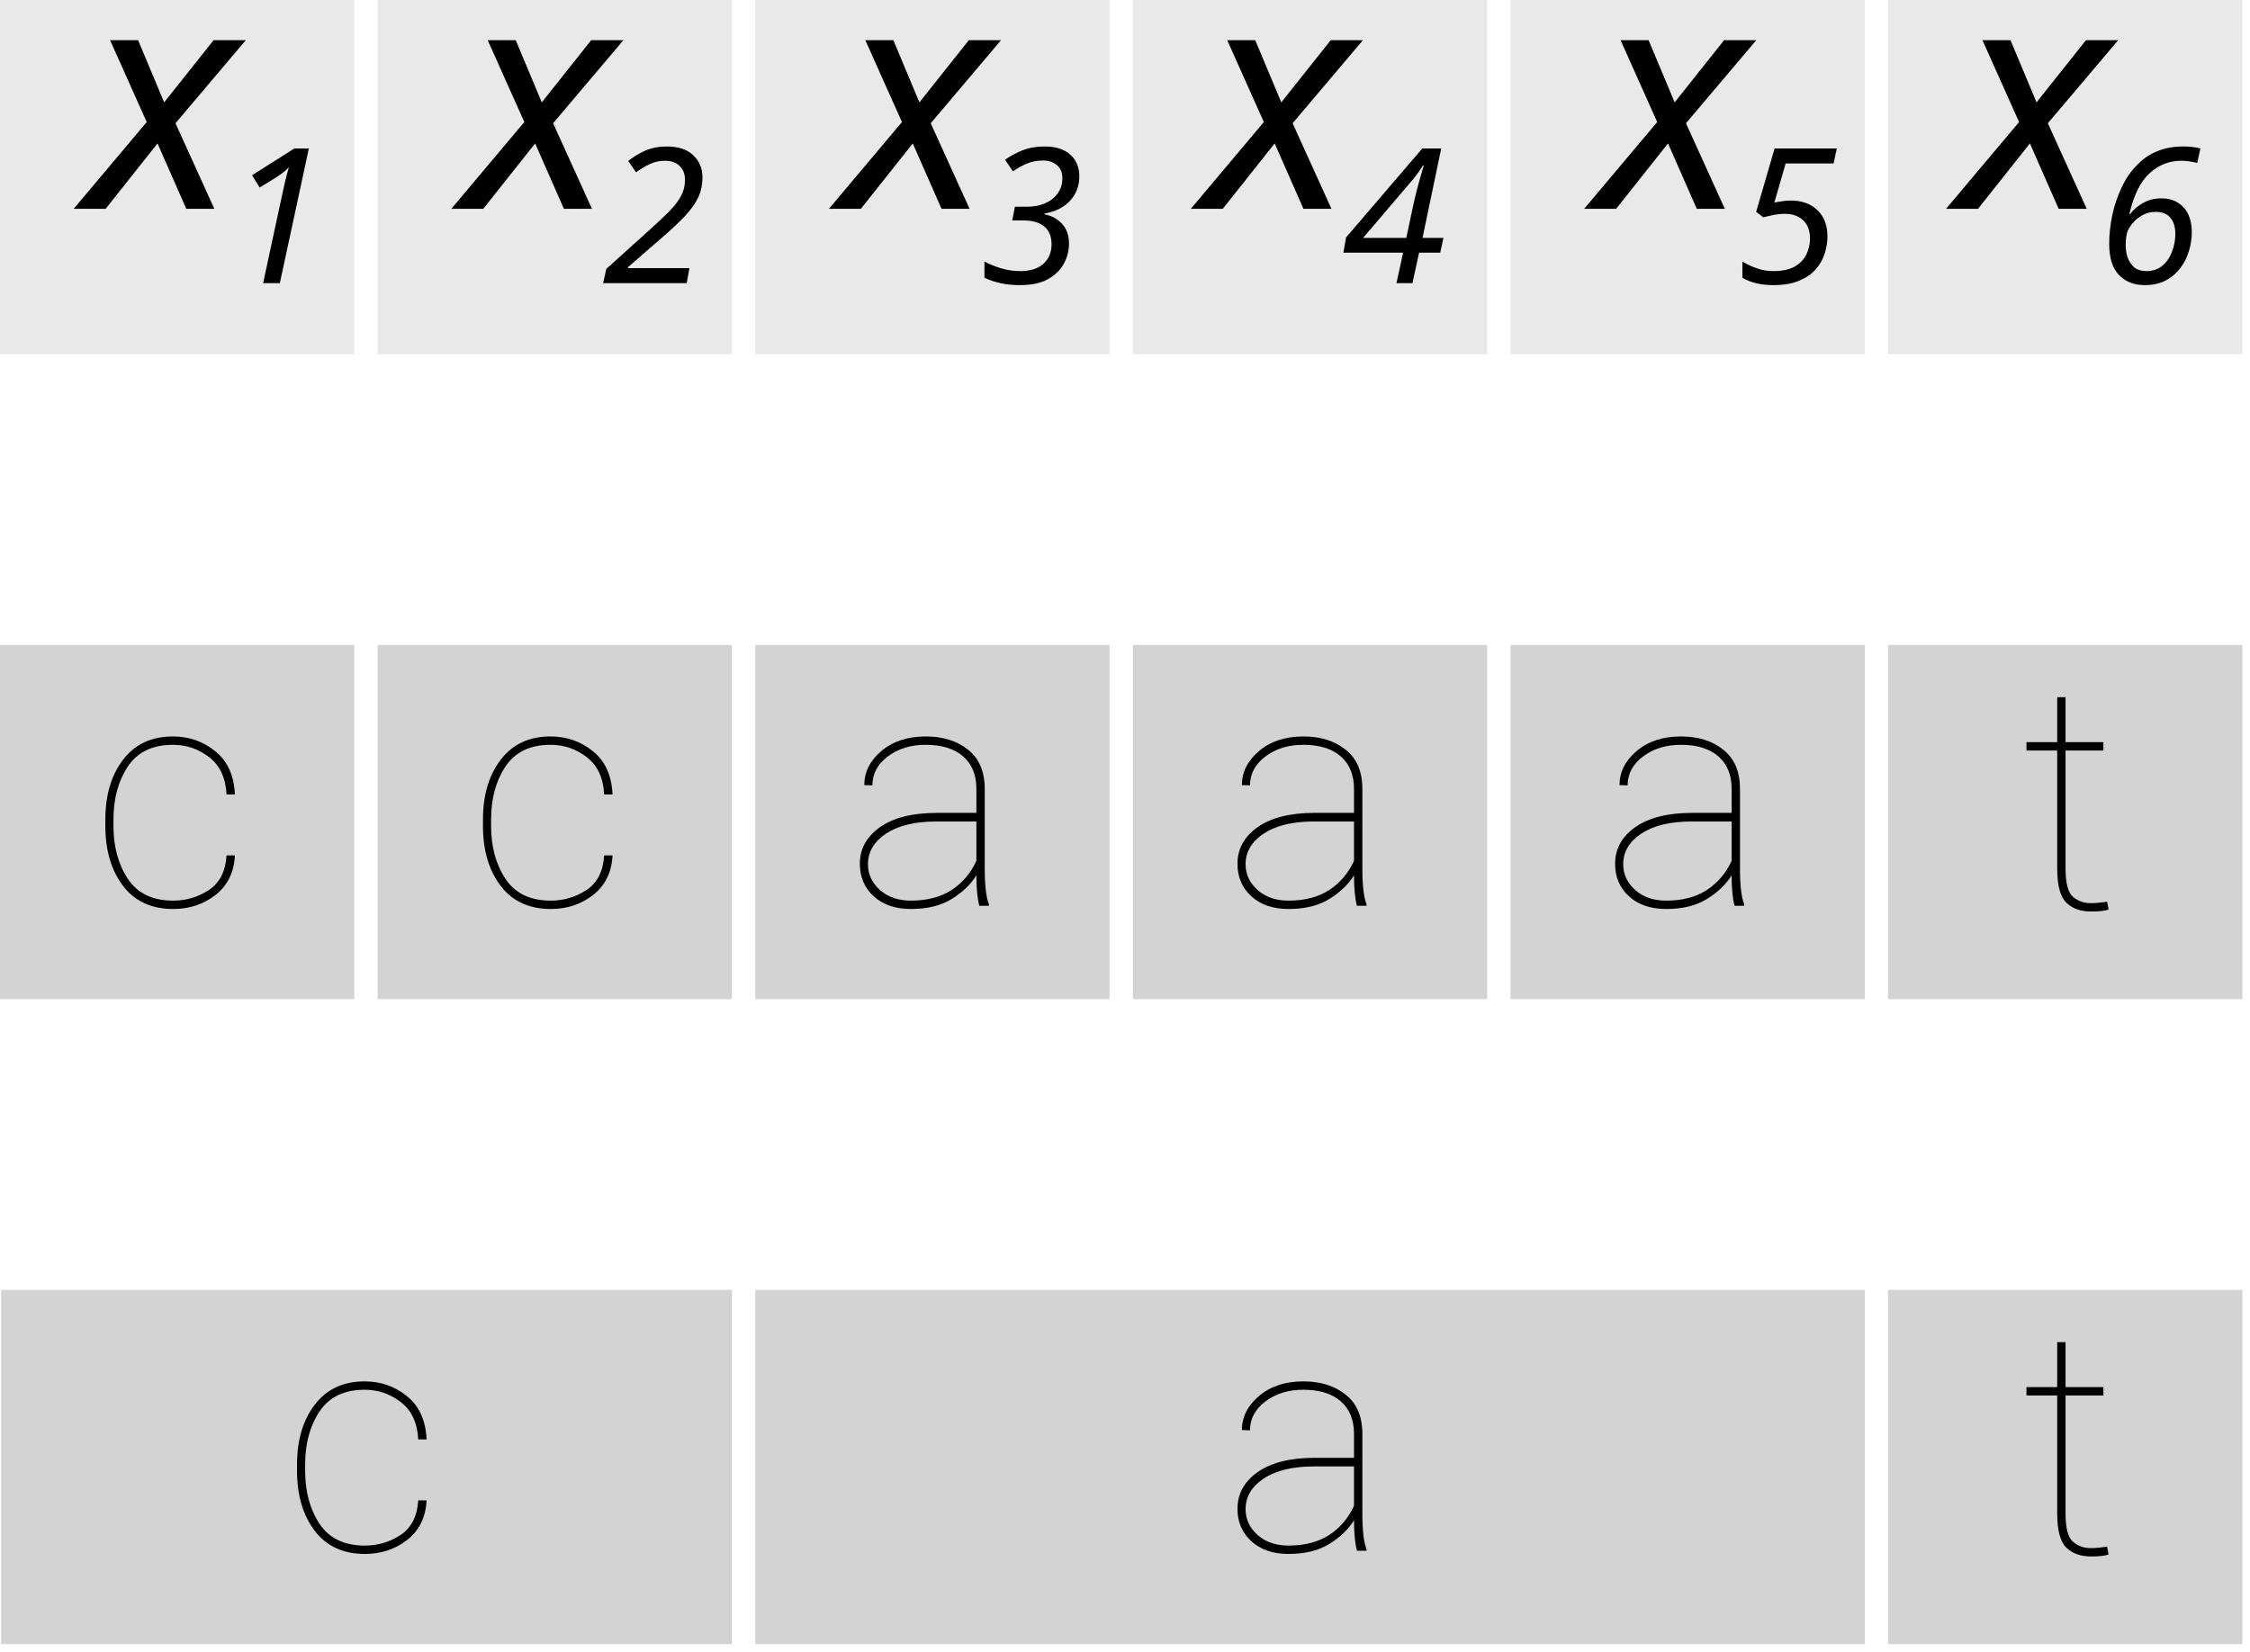
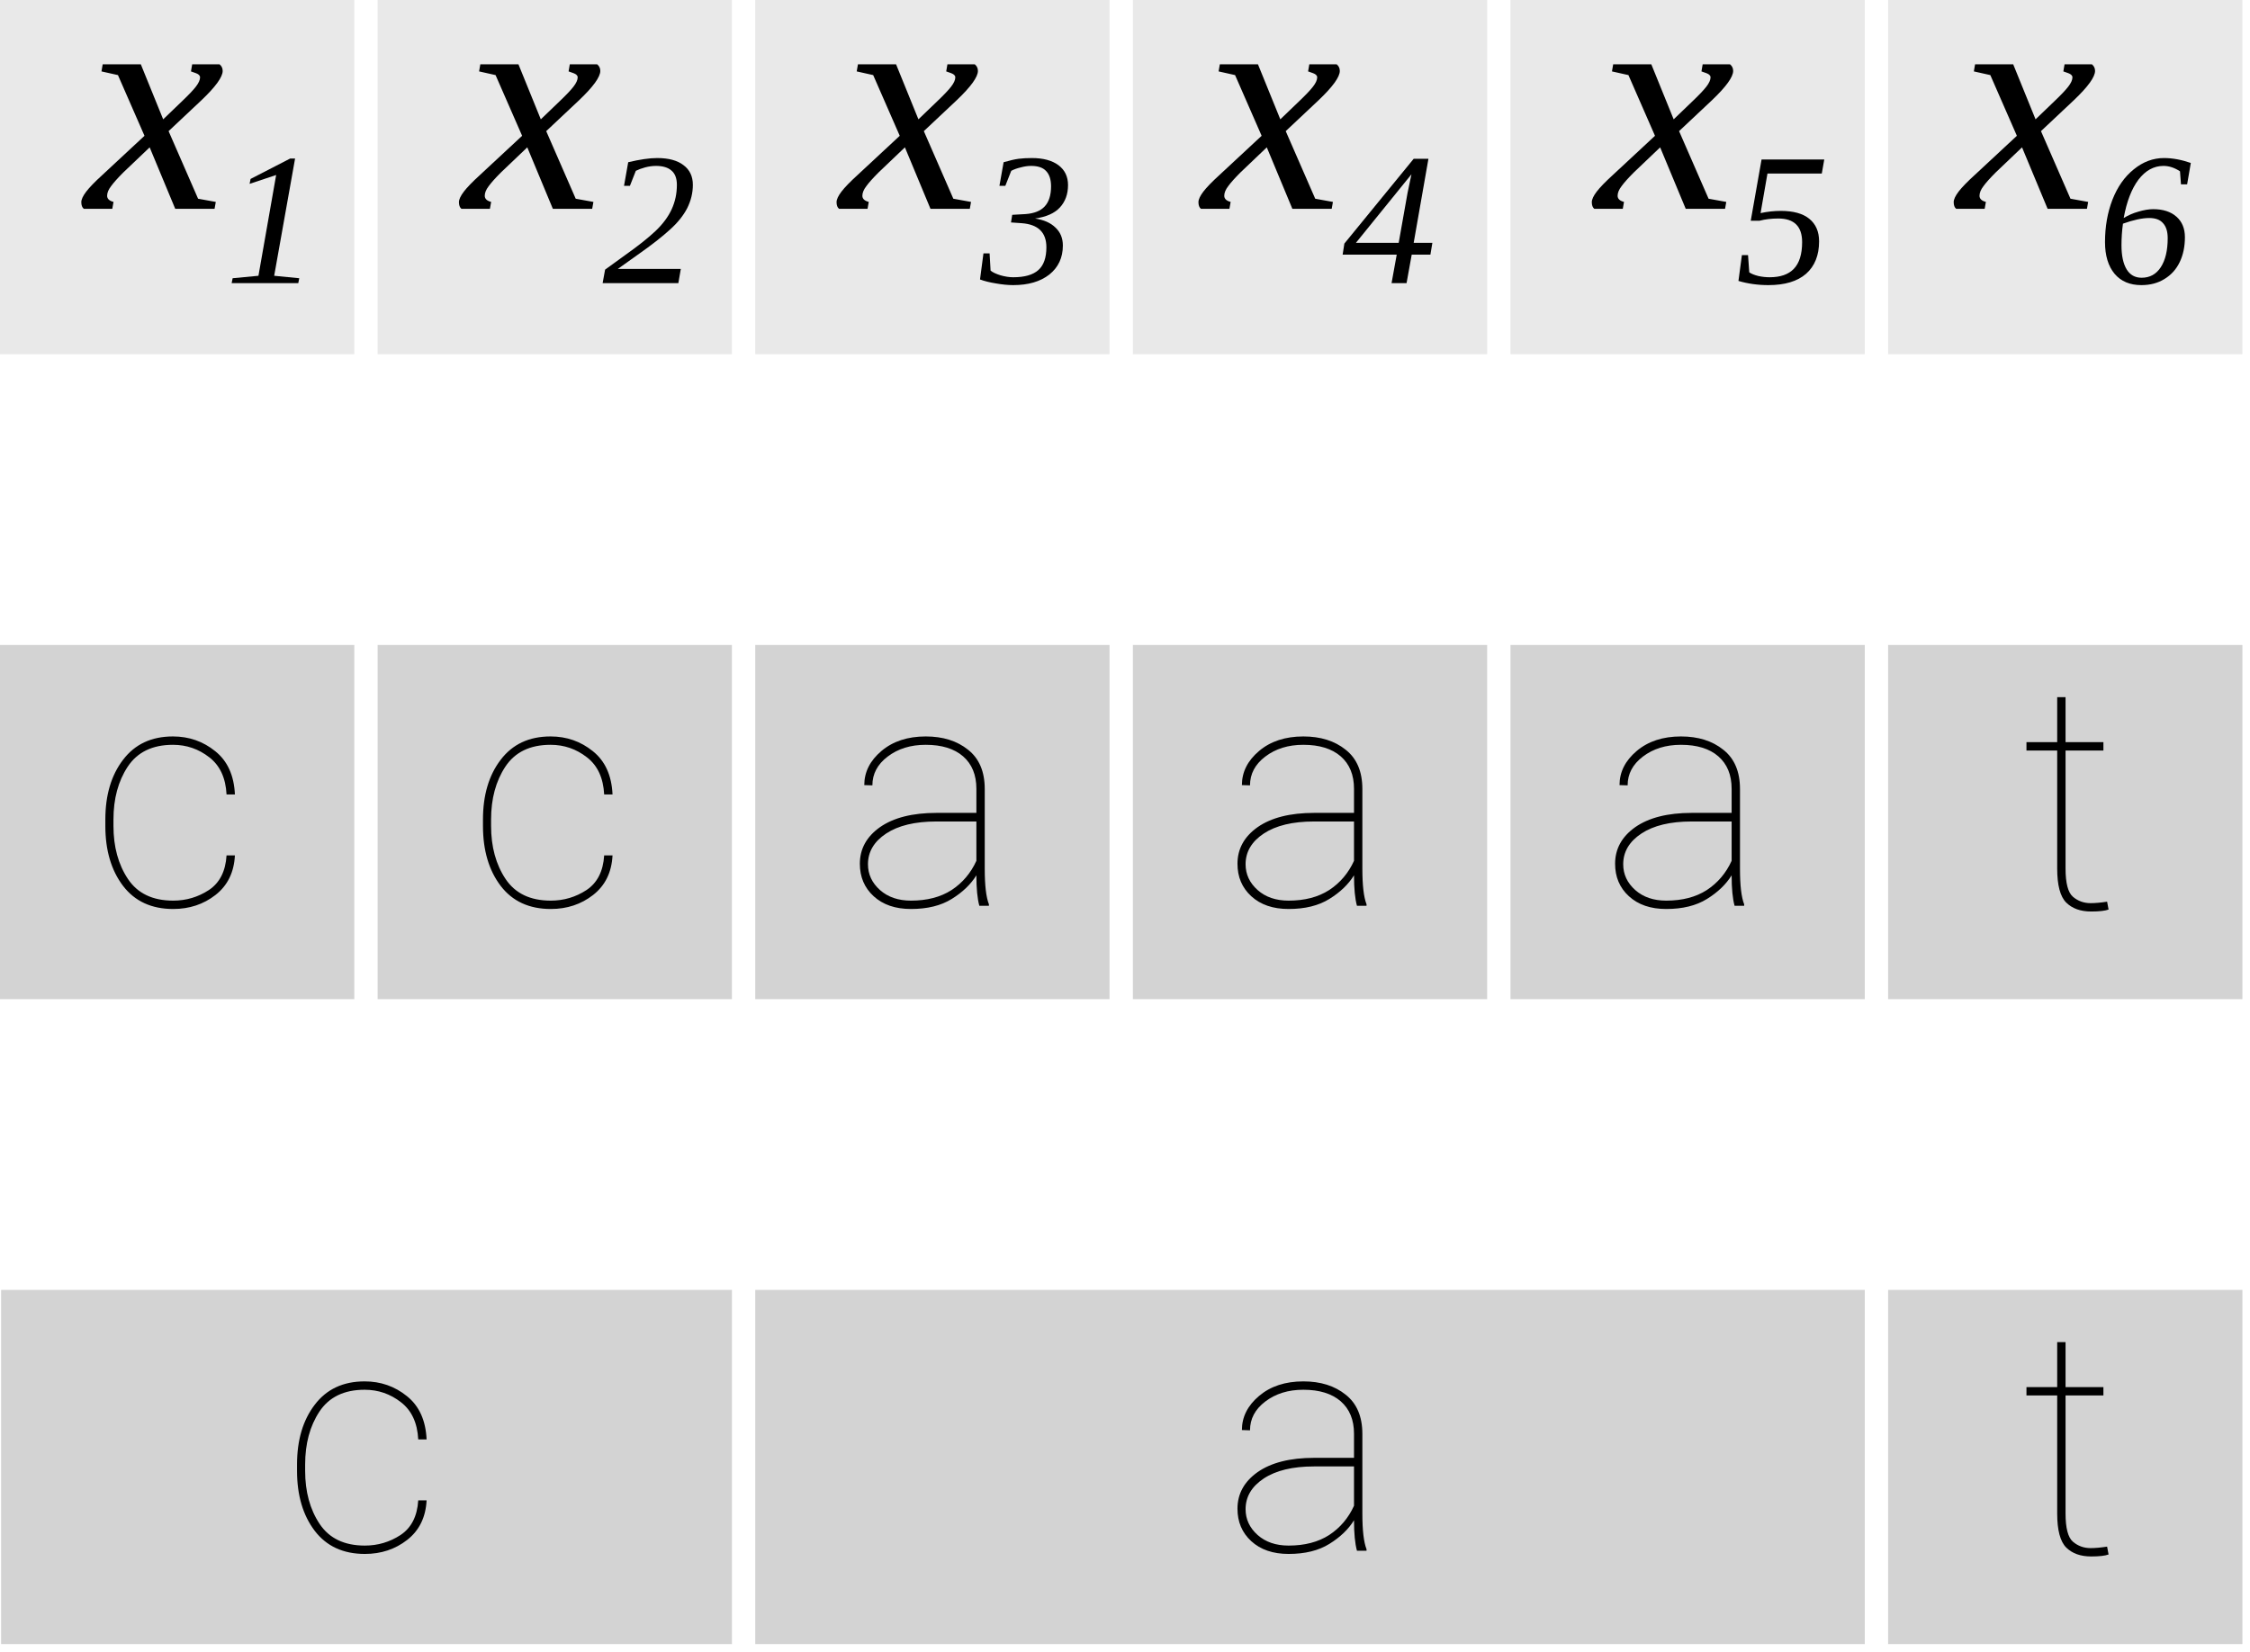
<svg xmlns="http://www.w3.org/2000/svg" width="143px" height="105px" viewBox="0 0 143 105" version="1.1" style="font-style:normal;font-variant:normal;font-weight:200;font-stretch:normal;font-size:16px;line-height:normal;font-family:'-apple-system', BlinkMacSystemFont, Roboto, Helvetica, sans-serif;">
-   <defs />
+   <defs>
+     <style>
+         .math-font {
+            font-family:"Times New Roman",Times,serif;
+            font-style:italic;
+         }
+    </style>
+   </defs>
  <g id="Page-1" stroke="none" stroke-width="1" fill="none" fill-rule="evenodd">
    <g id="naive_alignment" transform="translate(-1, -9)">
      <g id="g1117" transform="translate(1, 0)">
        <g id="g1115" transform="translate(120, 0)">
          <rect id="rect1109" fill="#D3D3D3" fill-rule="nonzero" opacity="0.5" x="0" y="9" width="22.517" height="22.517" />
-           <text id="x6" fill="#000000" font-family="STIXGeneral-Italic, STIXGeneral" font-size="20" font-style="italic">
+           <text id="x6" fill="#000000" class="math-font" font-size="20" font-style="italic">
            <tspan x="4.419" y="22.273">x</tspan>
            <tspan x="13.299" y="27" font-size="12">6</tspan>
          </text>
        </g>
        <g id="g874" transform="translate(96, 0)">
          <rect id="rect868" fill="#D3D3D3" fill-rule="nonzero" opacity="0.5" x="0" y="9" width="22.517" height="22.517" />
-           <text id="x5" fill="#000000" font-family="STIXGeneral-Italic, STIXGeneral" font-size="20" font-style="italic">
+           <text id="x5" fill="#000000" class="math-font" font-size="20" font-style="italic">
            <tspan x="5.419" y="22.273">x</tspan>
            <tspan x="14.299" y="27" font-size="12">5</tspan>
          </text>
        </g>
        <g id="g882" transform="translate(72, 0)">
          <rect id="rect876" fill="#D3D3D3" fill-rule="nonzero" opacity="0.5" x="0" y="9" width="22.517" height="22.517" />
-           <text id="x4" fill="#000000" font-family="STIXGeneral-Italic, STIXGeneral" font-size="20" font-style="italic">
+           <text id="x4" fill="#000000" class="math-font" font-size="20" font-style="italic">
            <tspan x="4.419" y="22.273">x</tspan>
            <tspan x="13.299" y="27" font-size="12">4</tspan>
          </text>
        </g>
        <g id="g891" transform="translate(48, 0)">
          <rect id="rect884" fill="#D3D3D3" fill-rule="nonzero" opacity="0.5" x="0" y="9" width="22.517" height="22.517" />
-           <text id="x3" fill="#000000" font-family="STIXGeneral-Italic, STIXGeneral" font-size="20" font-style="italic">
+           <text id="x3" fill="#000000" class="math-font" font-size="20" font-style="italic">
            <tspan x="5.419" y="22.273">x</tspan>
            <tspan x="14.299" y="27" font-size="12">3</tspan>
          </text>
        </g>
        <g id="g899" transform="translate(24, 0)">
          <rect id="rect893" fill="#D3D3D3" fill-rule="nonzero" opacity="0.5" x="0" y="9" width="22.517" height="22.517" />
-           <text id="x2" fill="#000000" font-family="STIXGeneral-Italic, STIXGeneral" font-size="20" font-style="italic">
+           <text id="x2" fill="#000000" class="math-font" font-size="20" font-style="italic">
            <tspan x="5.419" y="22.273">x</tspan>
            <tspan x="14.299" y="27" font-size="12">2</tspan>
          </text>
        </g>
        <g id="g907">
          <rect id="rect901" fill="#D3D3D3" fill-rule="nonzero" opacity="0.5" x="0" y="9" width="22.517" height="22.517" />
-           <text id="x1" fill="#000000" font-family="STIXGeneral-Italic, STIXGeneral" font-size="20" font-style="italic">
+           <text id="x1" fill="#000000" class="math-font" font-size="20" font-style="italic">
            <tspan x="5.419" y="22.273">x</tspan>
            <tspan x="14.299" y="27" font-size="12">1</tspan>
          </text>
        </g>
      </g>
      <g id="g866" transform="translate(1, 47)">
        <g id="g822">
          <rect id="rect6" fill="#D3D3D3" fill-rule="nonzero" x="0" y="3" width="22.517" height="22.517" />
          <text id="text8" fill="#000000" font-size="20">
            <tspan x="5.742" y="19.581">c</tspan>
          </text>
        </g>
        <g id="g819" transform="translate(24, 0)">
          <rect id="rect815" fill="#D3D3D3" fill-rule="nonzero" x="0" y="3" width="22.517" height="22.517" />
          <text id="text817" fill="#000000" font-size="20">
            <tspan x="5.742" y="19.581">c</tspan>
          </text>
        </g>
        <g id="g825" transform="translate(48, 0)">
          <rect id="rect821" fill="#D3D3D3" fill-rule="nonzero" x="0" y="3" width="22.517" height="22.517" />
          <text id="text823" fill="#000000" font-size="20">
            <tspan x="5.742" y="19.581">a</tspan>
          </text>
        </g>
        <g id="g831" transform="translate(72, 0)">
          <rect id="rect827" fill="#D3D3D3" fill-rule="nonzero" x="0" y="3" width="22.517" height="22.517" />
          <text id="text829" fill="#000000" font-size="20">
            <tspan x="5.742" y="19.581">a</tspan>
          </text>
        </g>
        <g id="g837" transform="translate(96, 0)">
          <rect id="rect833" fill="#D3D3D3" fill-rule="nonzero" x="0" y="3" width="22.517" height="22.517" />
          <text id="text835" fill="#000000" font-size="20">
            <tspan x="5.742" y="19.581">a</tspan>
          </text>
        </g>
        <g id="g843" transform="translate(120, 0)">
          <rect id="rect839" fill="#D3D3D3" fill-rule="nonzero" x="0" y="3" width="22.517" height="22.517" />
          <g id="text841" transform="translate(8, 0)" font-size="20" fill="#000000">
            <text id="tspan845">
              <tspan x="0.419" y="19.742">t</tspan>
            </text>
          </g>
        </g>
      </g>
      <g id="g906" transform="translate(0.3, 88)">
        <g id="g878">
          <rect id="rect874" fill="#D3D3D3" fill-rule="nonzero" x="0.77" y="3" width="46.449" height="22.517" />
          <text id="text876" fill="#000000" font-size="20">
            <tspan x="18.624" y="19.581">c</tspan>
          </text>
        </g>
        <g id="g890" transform="translate(48.7, 0)">
          <rect id="rect886" fill="#D3D3D3" fill-rule="nonzero" x="0" y="3" width="70.517" height="22.517" />
          <text id="text888" fill="#000000" font-size="20">
            <tspan x="29.742" y="19.581">a</tspan>
          </text>
        </g>
        <g id="g904" transform="translate(120.7, 0)">
          <rect id="rect898" fill="#D3D3D3" fill-rule="nonzero" x="0" y="3" width="22.517" height="22.517" />
          <g id="text902" transform="translate(8, 0)" font-size="20" fill="#000000">
            <text id="tspan900">
              <tspan x="0.419" y="19.742">t</tspan>
            </text>
          </g>
        </g>
      </g>
    </g>
  </g>
</svg>
